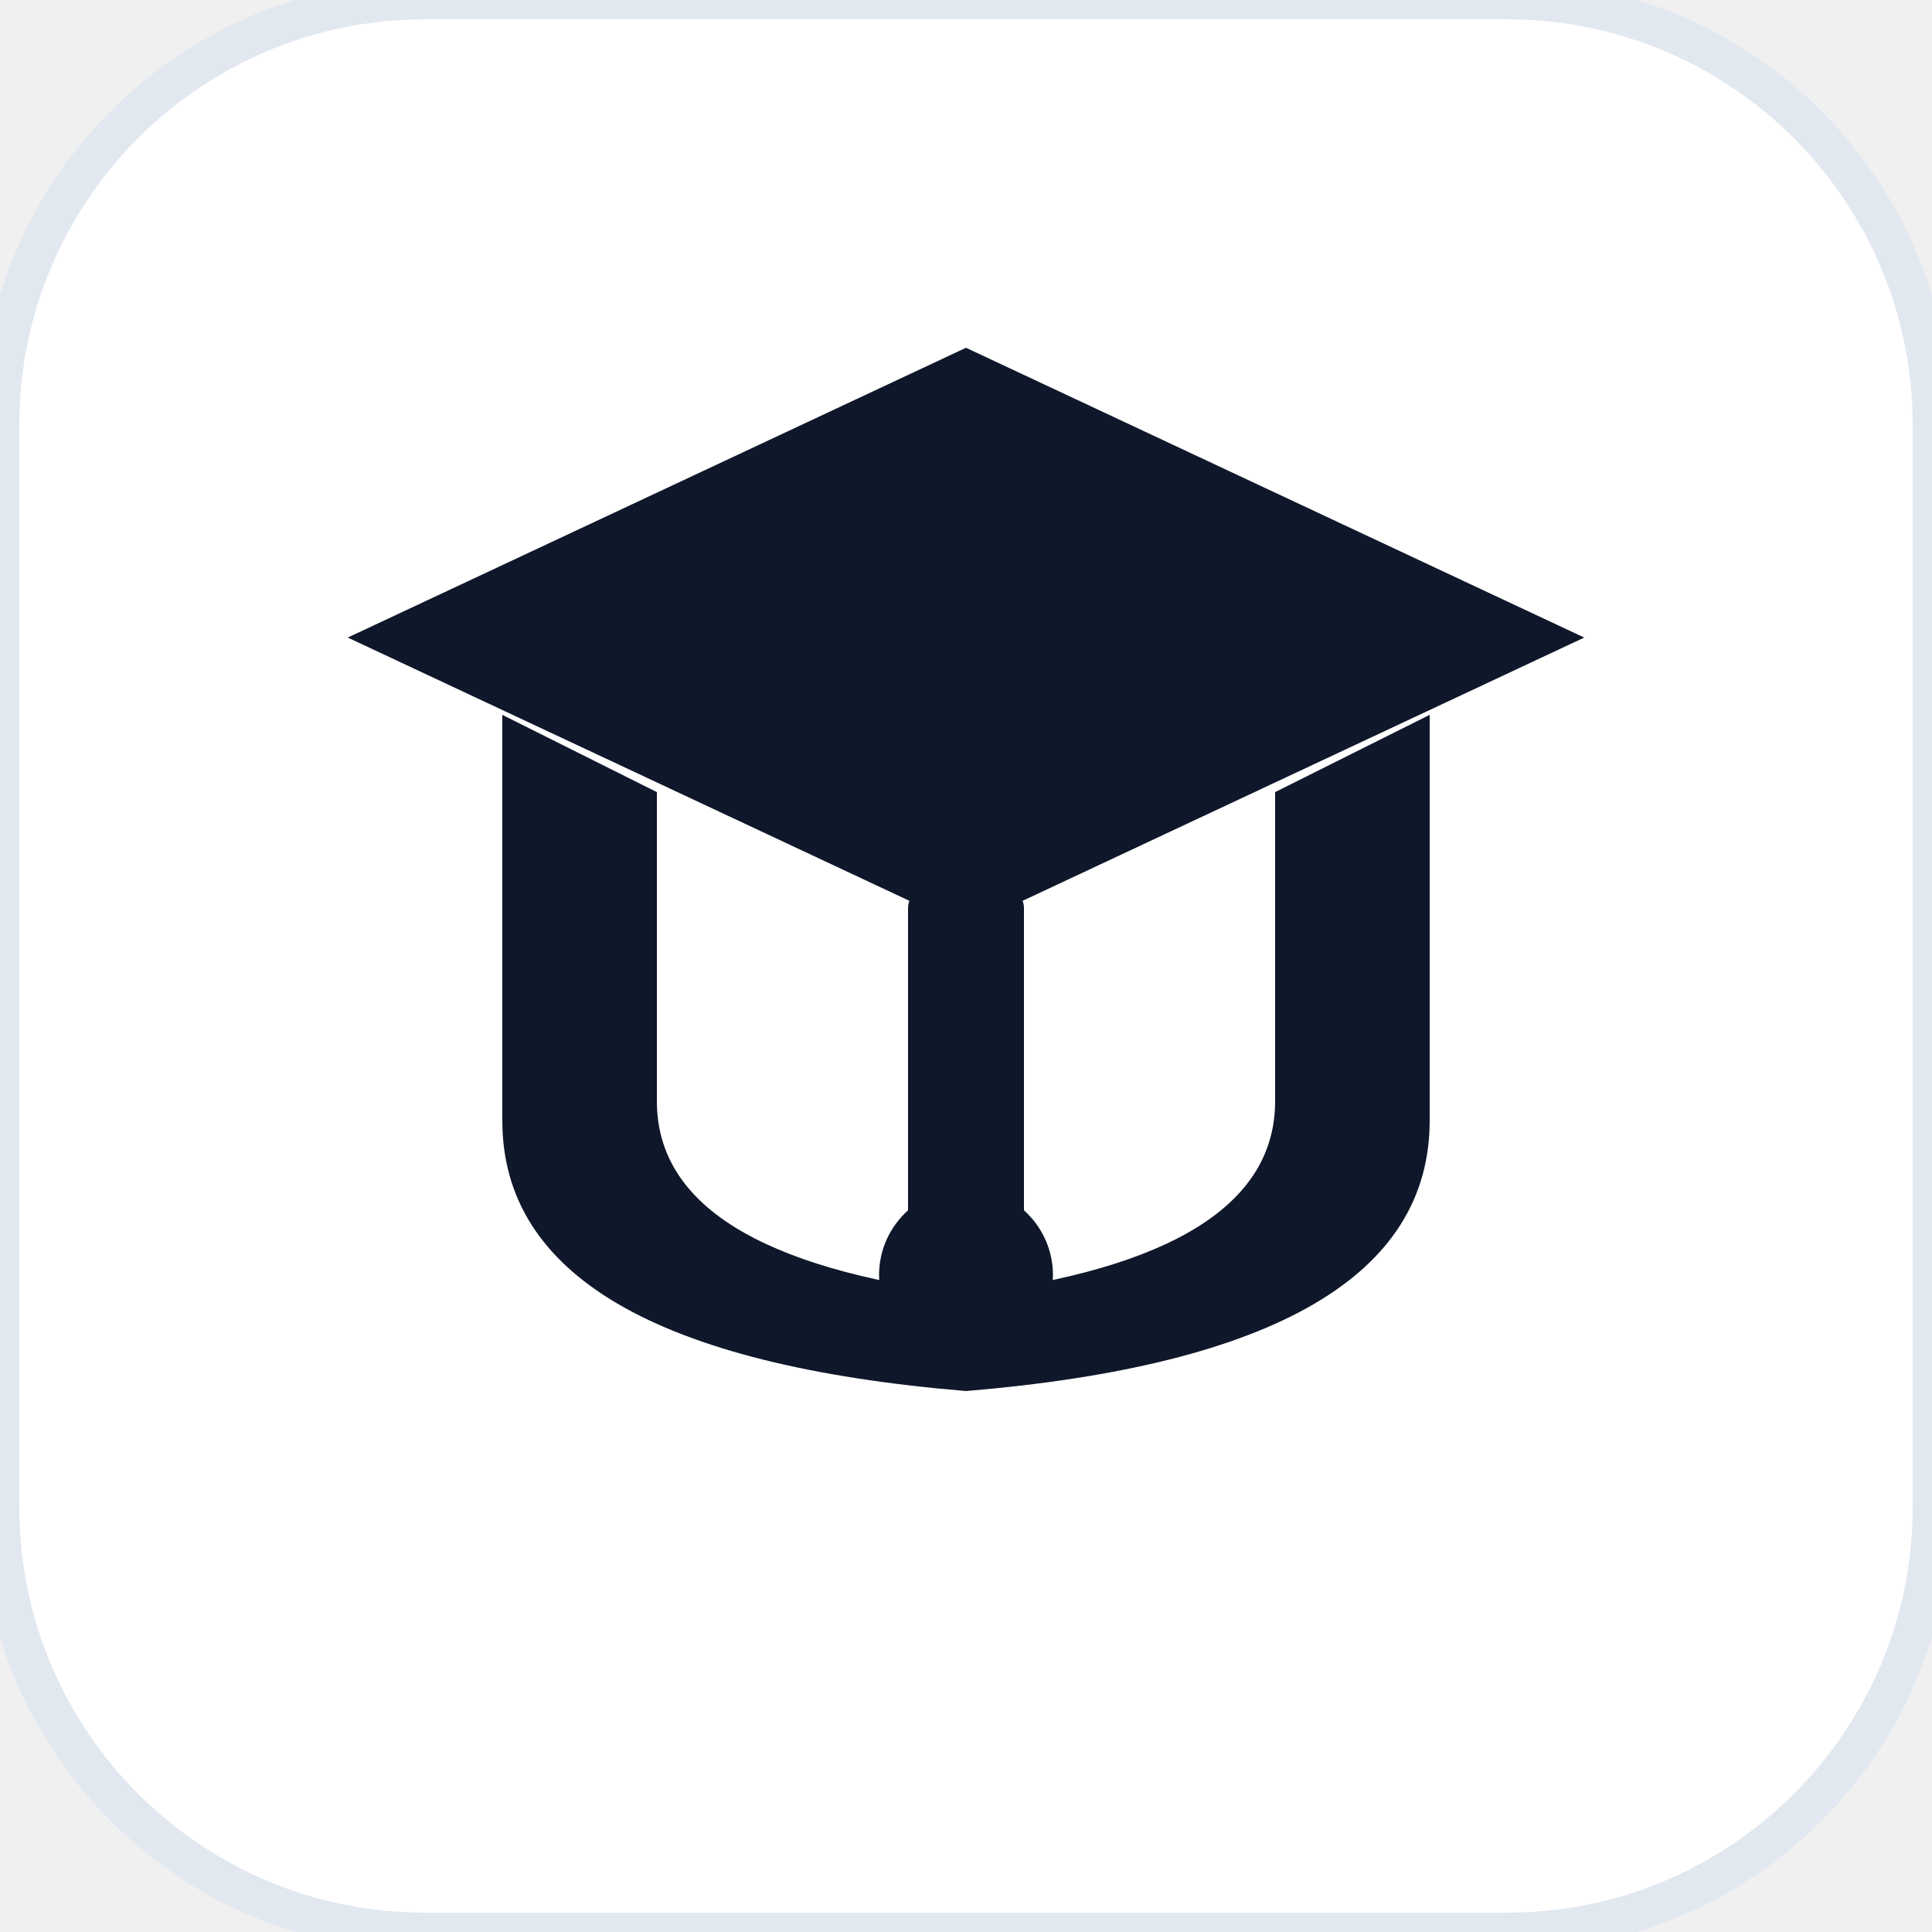
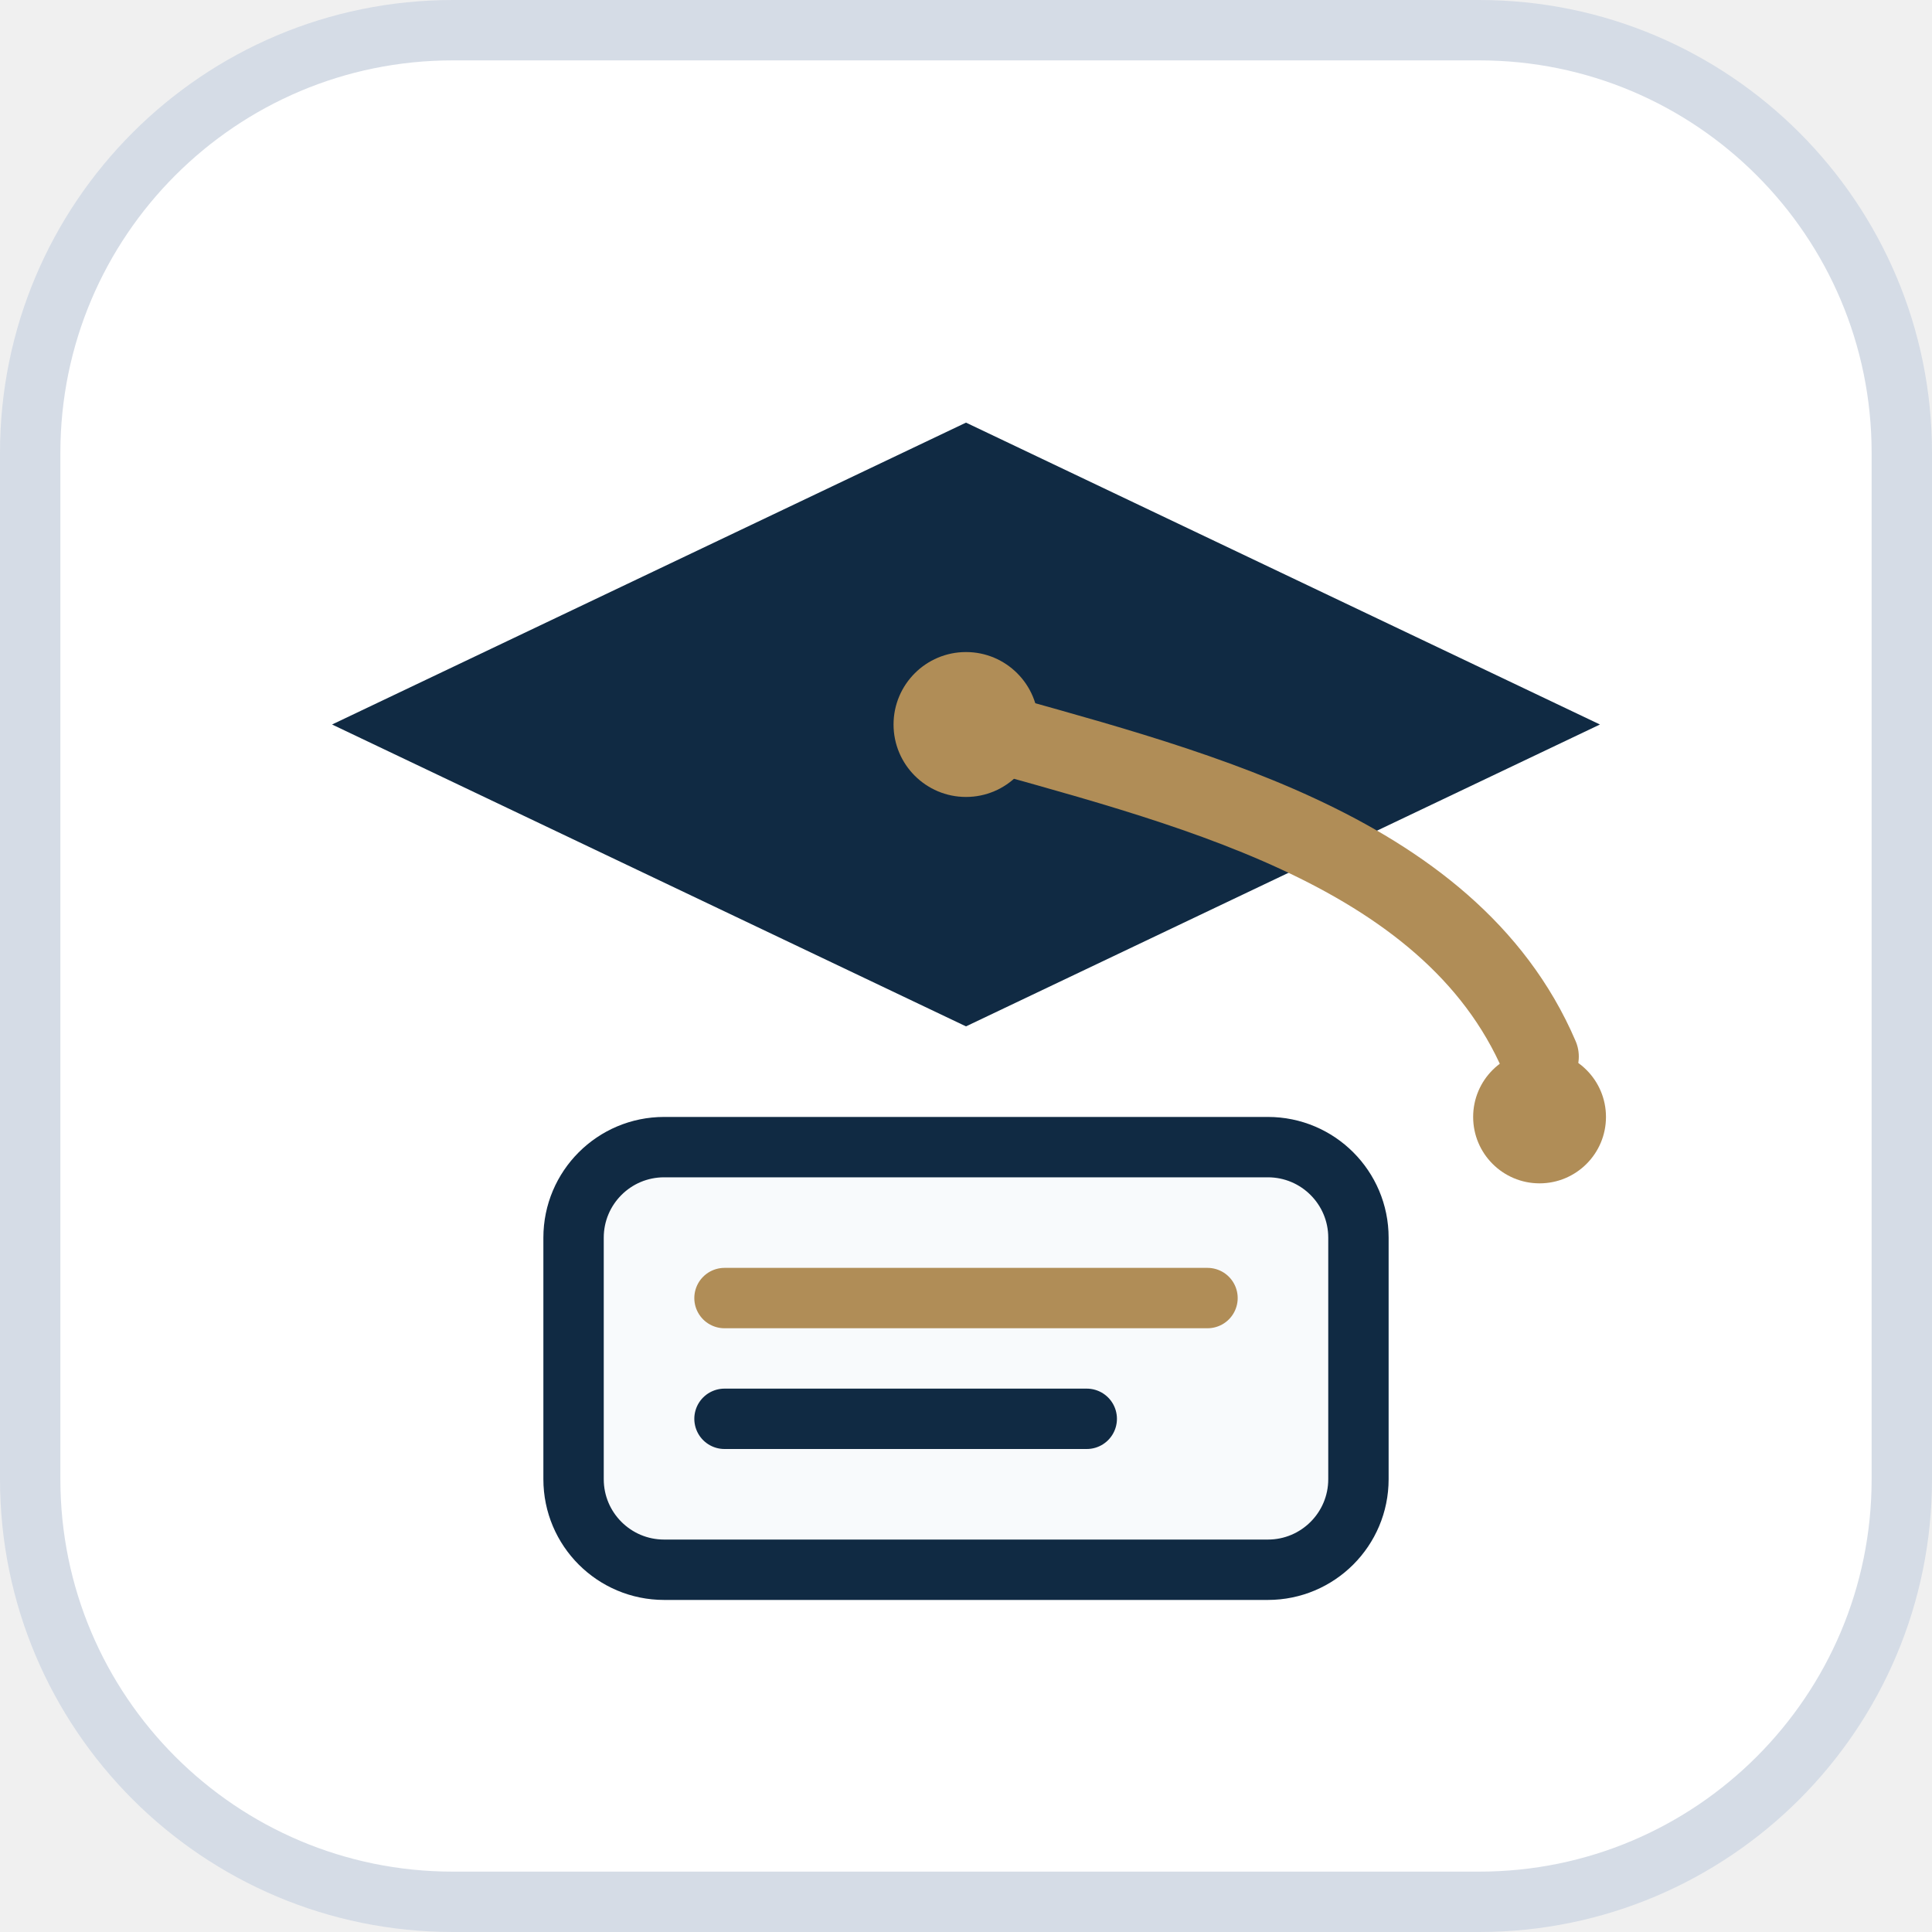
- <svg xmlns="http://www.w3.org/2000/svg" viewBox="0 0 100 100">
-   <rect width="100" height="100" rx="22" ry="22" fill="#ffffff" stroke="#e2e8f0" stroke-width="2" />
-   <polygon points="50,18 82,33 50,48 18,33" fill="#0f172a" />
-   <path d="M26,37 L26,58 Q26,70 50,72 Q74,70 74,58 L74,37 L66,41 L66,57 Q66,65 50,67 Q34,65 34,57 L34,41 Z" fill="#0f172a" />
-   <rect x="47" y="46" width="6" height="18" rx="1" fill="#0f172a" />
-   <circle cx="50" cy="66" r="4.5" fill="#0f172a" />
+ <svg xmlns="http://www.w3.org/2000/svg" viewBox="0 0 32 32" width="32" height="32" fill="none">
+   <rect x="0.5" y="0.5" width="31" height="31" rx="7" fill="#FFFFFF" stroke="#D5DCE6" stroke-width="1" />
+   <polygon points="16,7 26.5,12 16,17 5.5,12" fill="#102A43" />
+   <circle cx="16" cy="12" r="1.2" fill="#B08D57" />
+   <path d="M16 12 C19.5 13 24 14 25.5 17.5" stroke="#B08D57" stroke-width="1.3" stroke-linecap="round" fill="none" />
+   <circle cx="25.5" cy="18.5" r="1.1" fill="#B08D57" />
+   <rect x="9.5" y="19" width="13" height="7" rx="1.5" fill="#F8FAFC" stroke="#102A43" stroke-width="1" />
+   <line x1="12" y1="21.5" x2="20" y2="21.5" stroke="#B08D57" stroke-width="1" stroke-linecap="round" />
+   <line x1="12" y1="23.5" x2="18" y2="23.5" stroke="#102A43" stroke-width="1" stroke-linecap="round" />
</svg>
